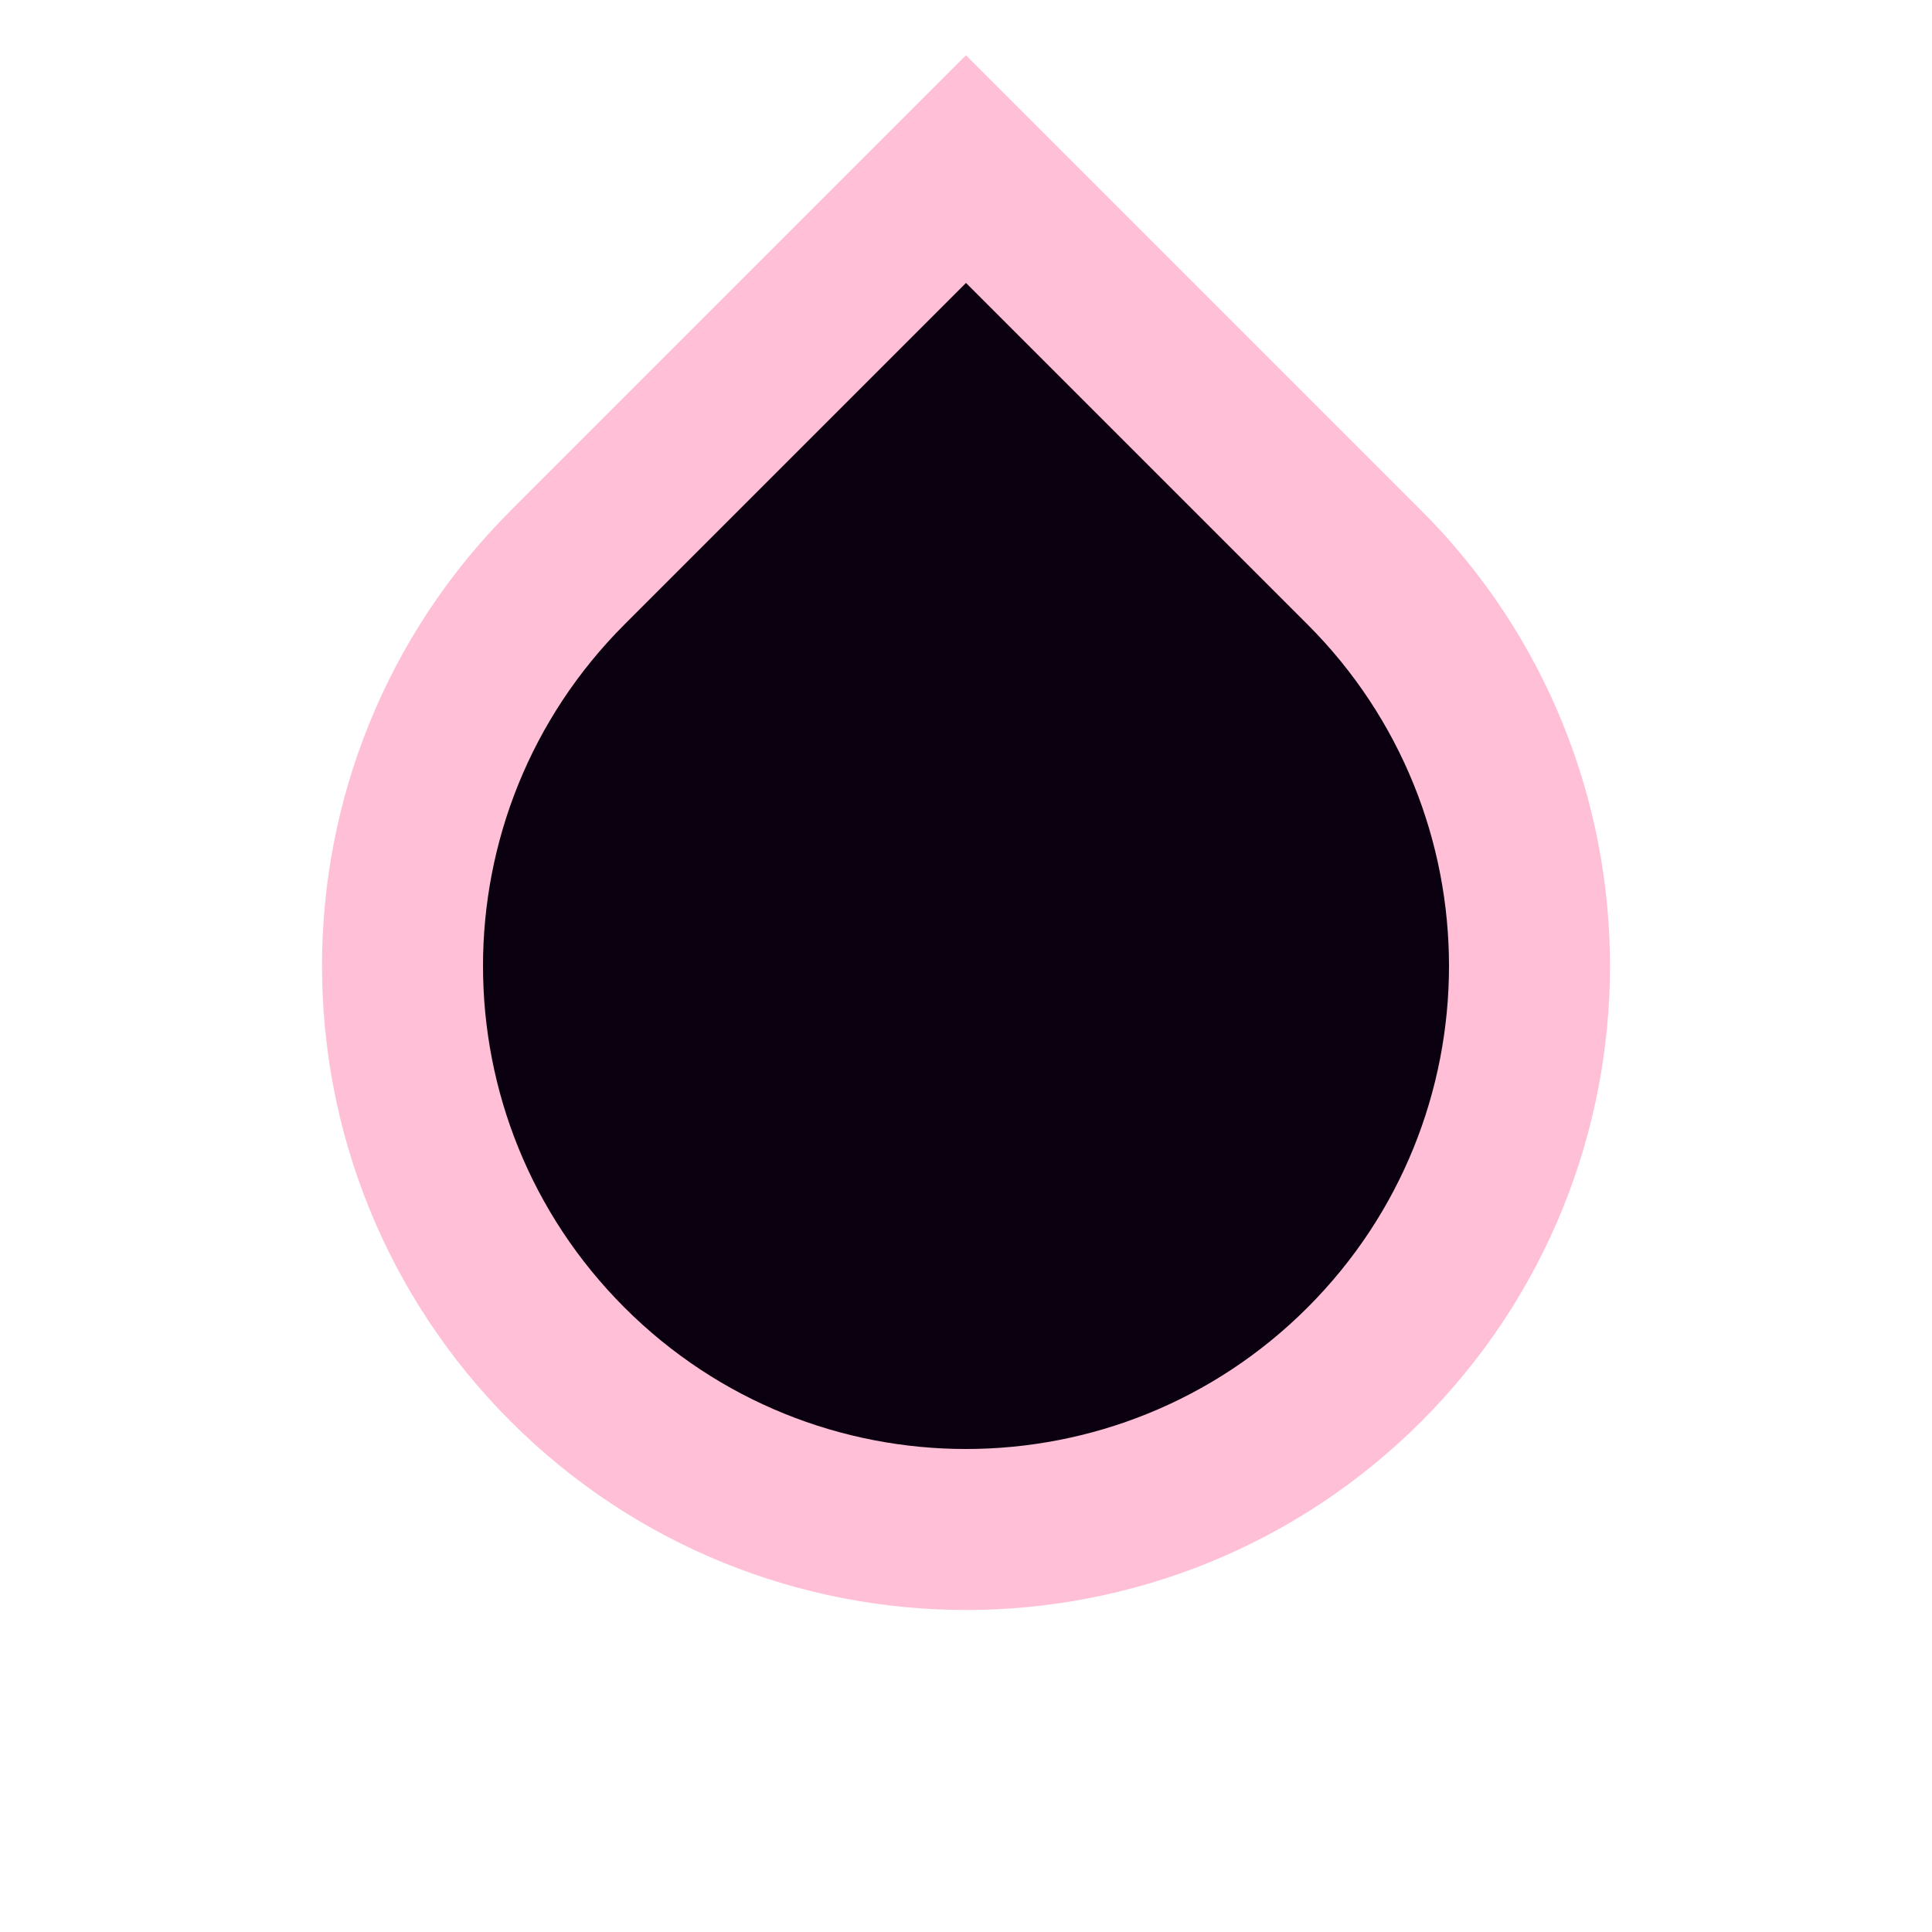
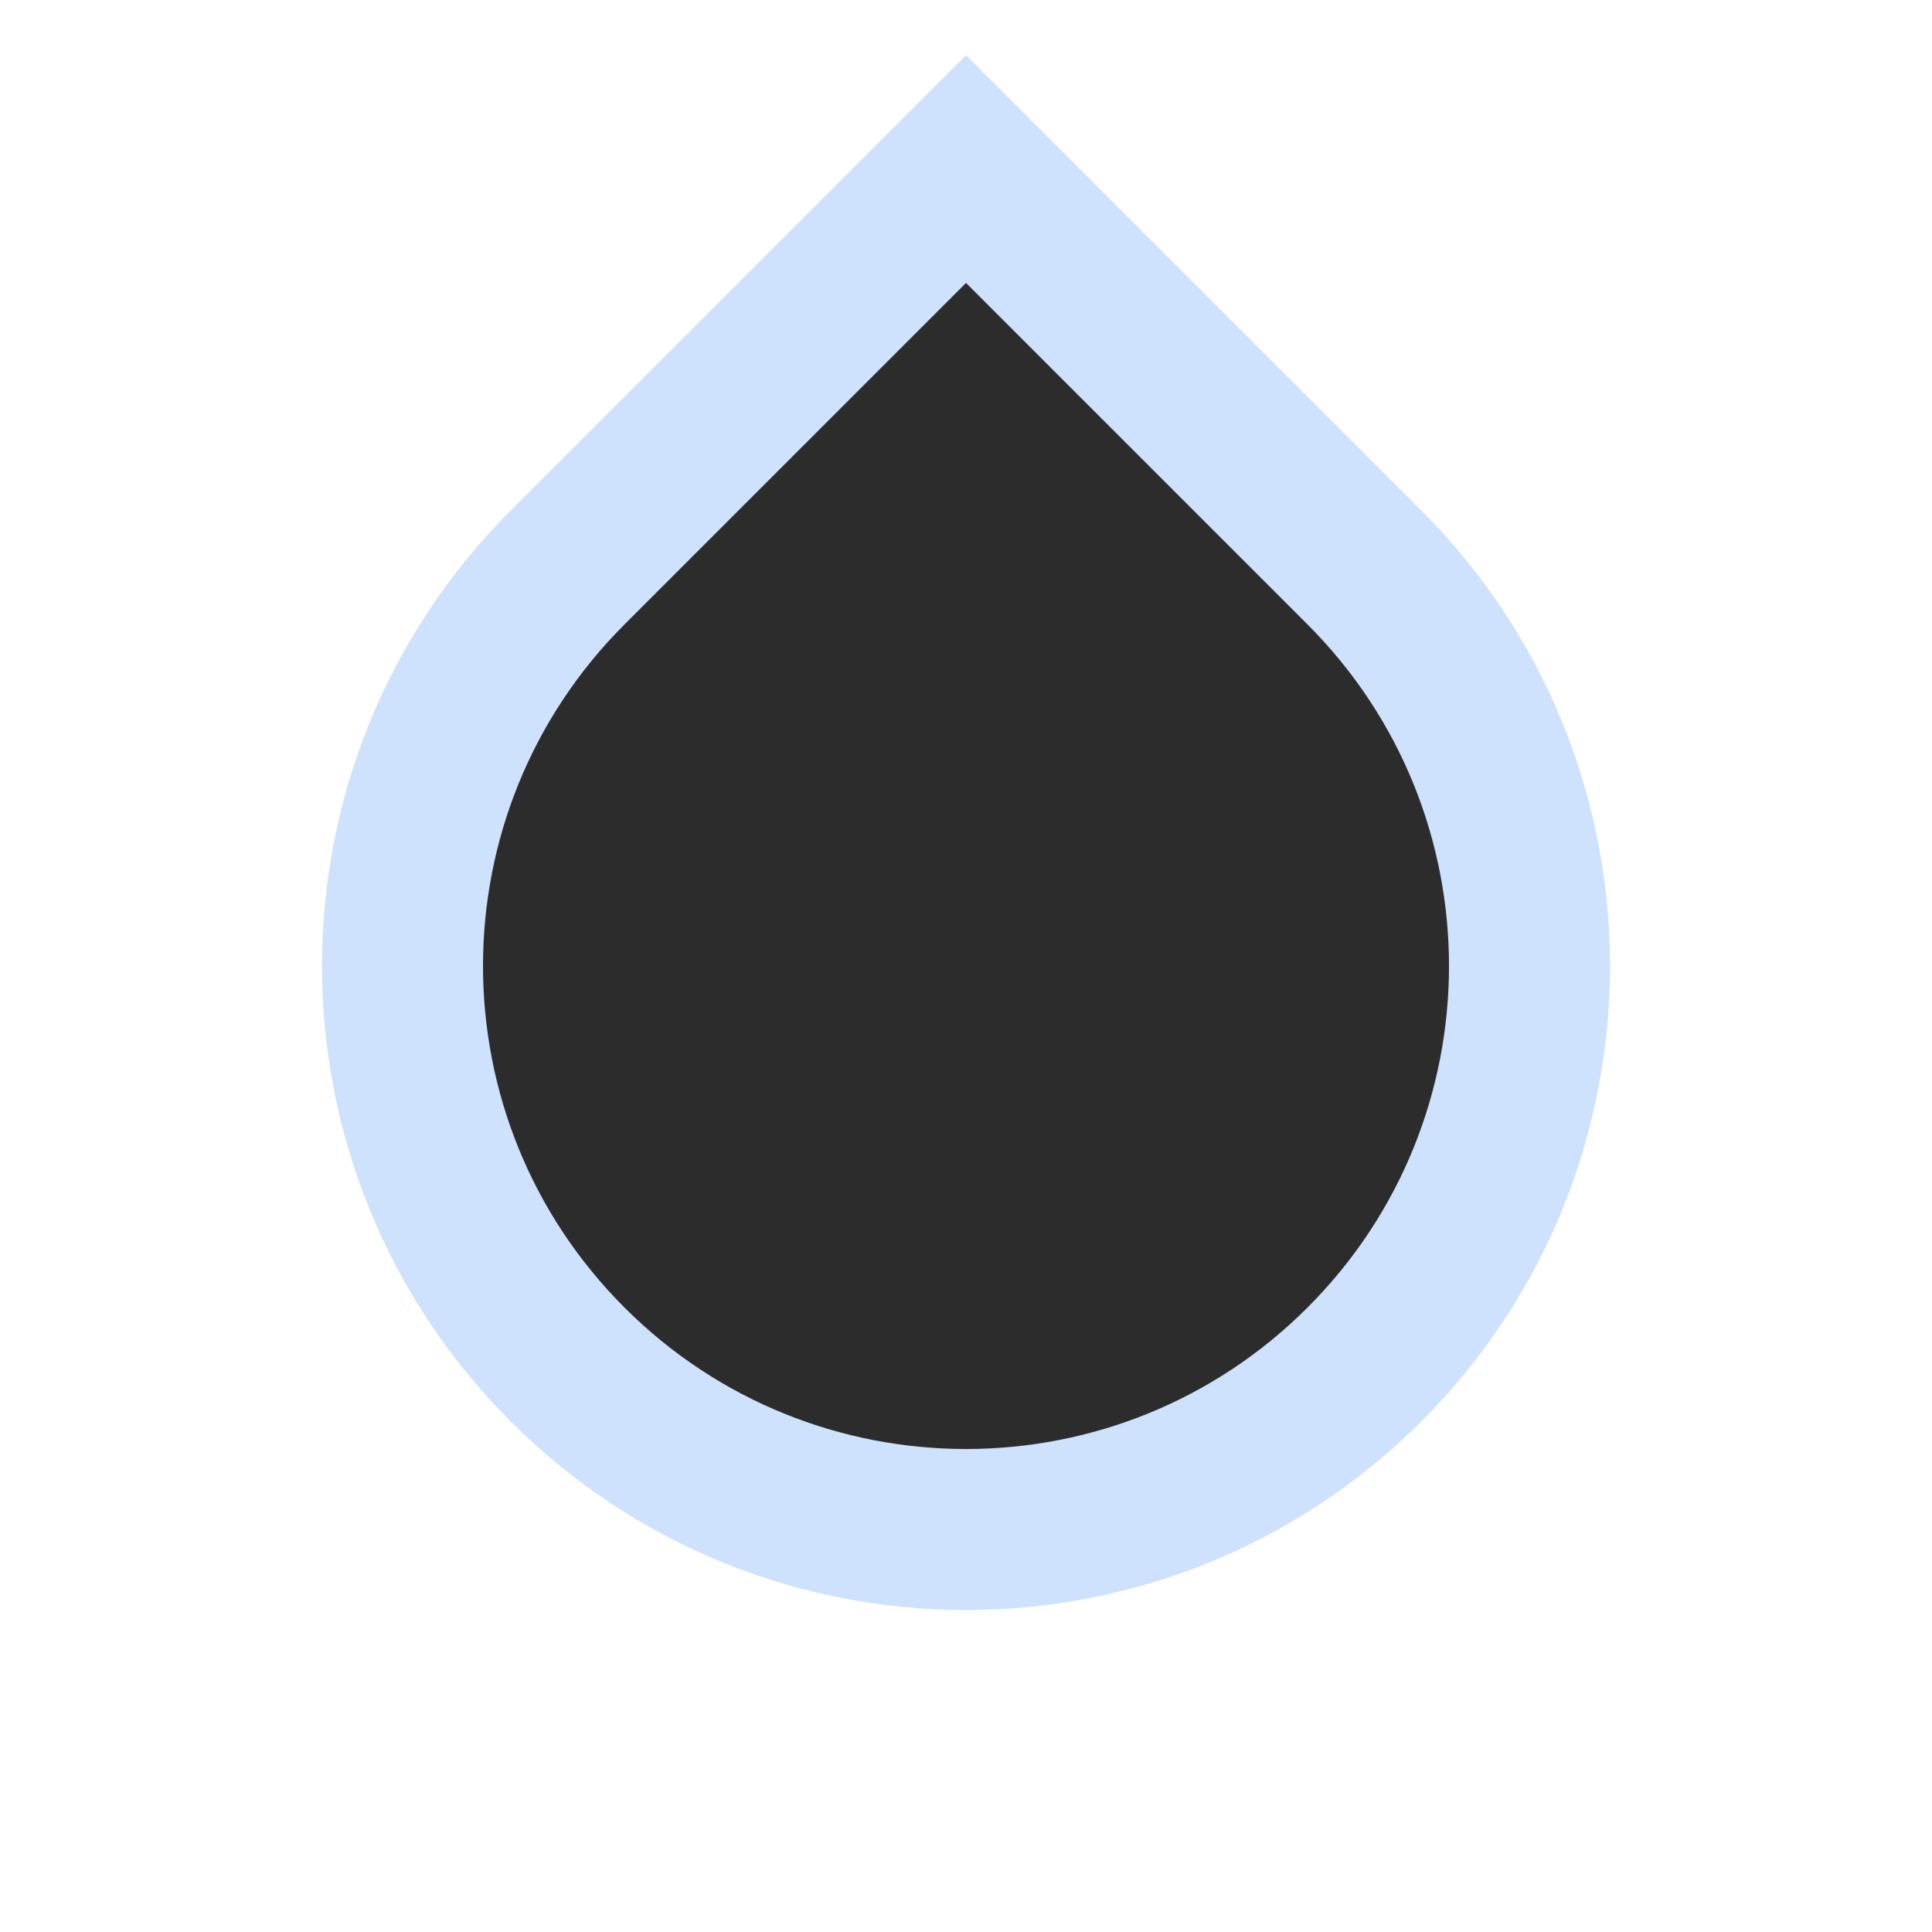
<svg xmlns="http://www.w3.org/2000/svg" width="24" height="24" version="1.1" viewBox="0 0 24 24">
  <defs>
    <linearGradient id="color-base-dark" x1="4" x2="19.997" y1="4" y2="4" gradientUnits="userSpaceOnUse">
-       <stop stop-color="#0a0010" offset="1" />
+       <stop stop-color="#2c2c2c" offset="1" />
    </linearGradient>
    <linearGradient id="color-primary-light" x1="4" x2="19.997" y1="4" y2="4" gradientUnits="userSpaceOnUse">
-       <stop stop-color="#ff2d78" stop-opacity=".3" offset="1" />
+       <stop stop-color="#5b9bf8" stop-opacity=".3" offset="1" />
    </linearGradient>
  </defs>
  <g id="scale-horz-marks-before-slider-dark">
    <rect width="24" height="24" fill="none" />
    <path transform="rotate(45,12,12)" d="m6 6h6a6 6 0 1 1-6 6z" fill="url(#color-base-dark)" stroke="url(#color-primary-light)" stroke-linecap="round" stroke-width="4" style="paint-order:stroke fill markers" />
  </g>
</svg>
